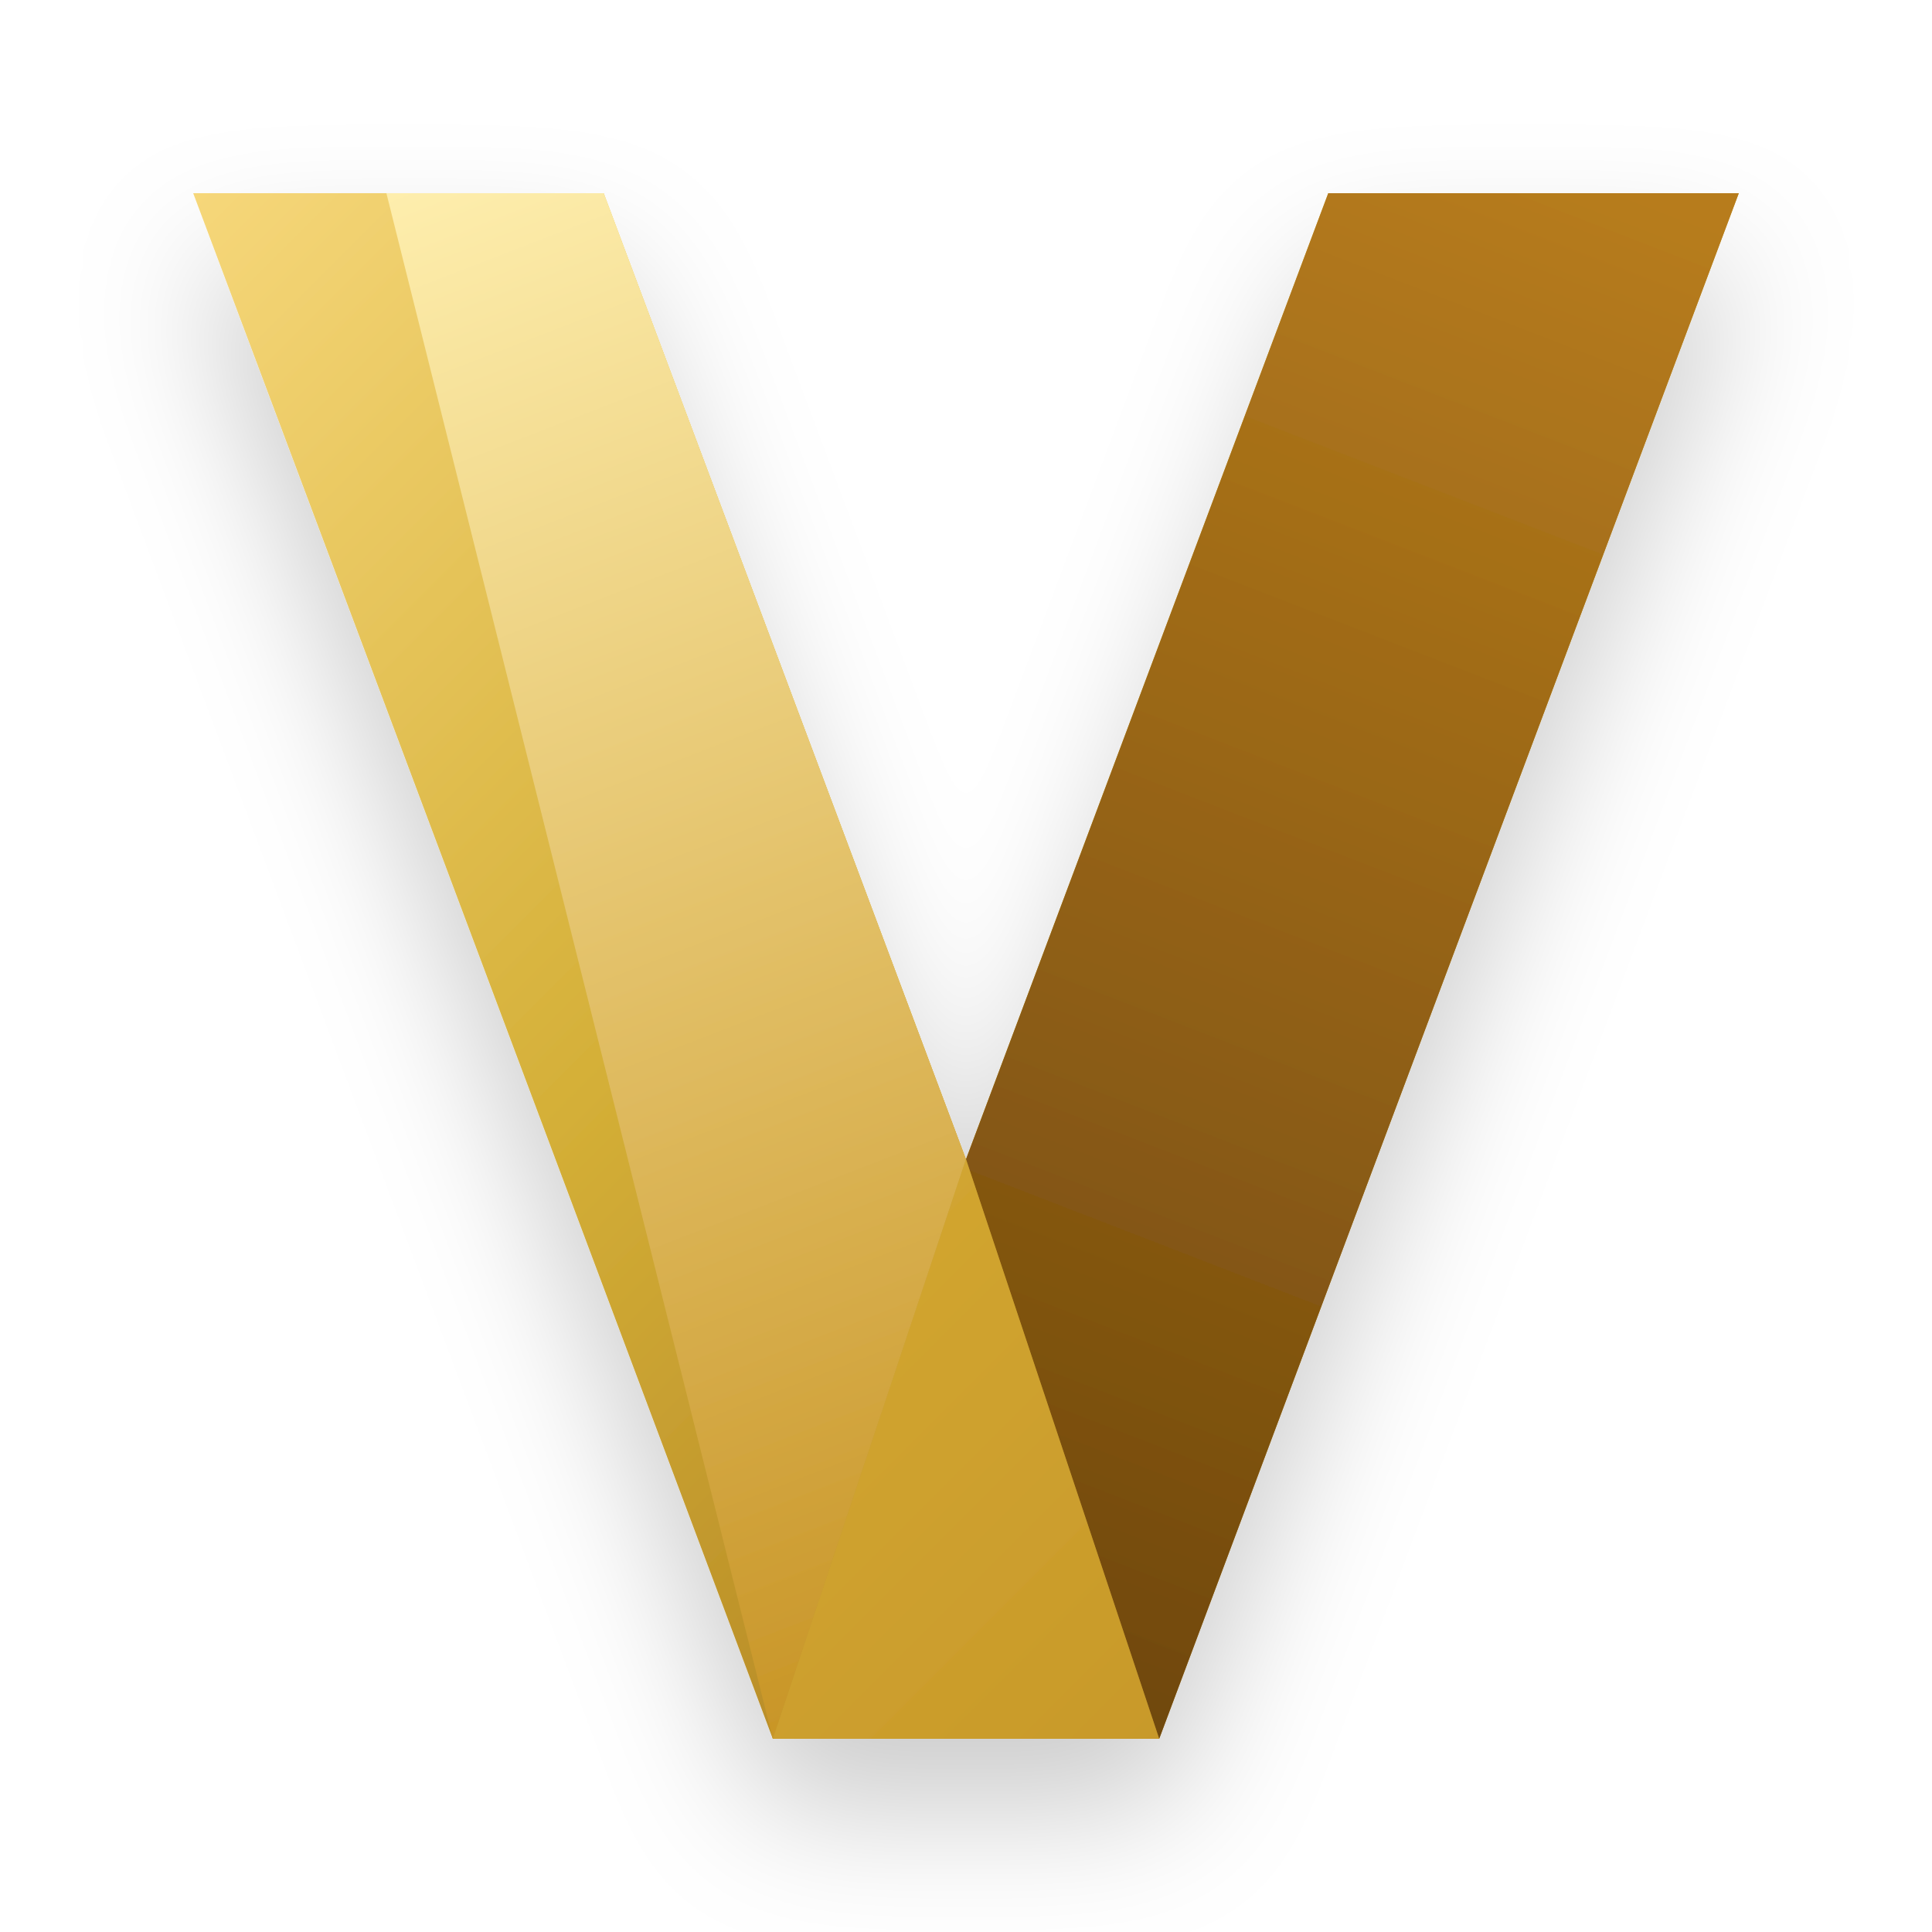
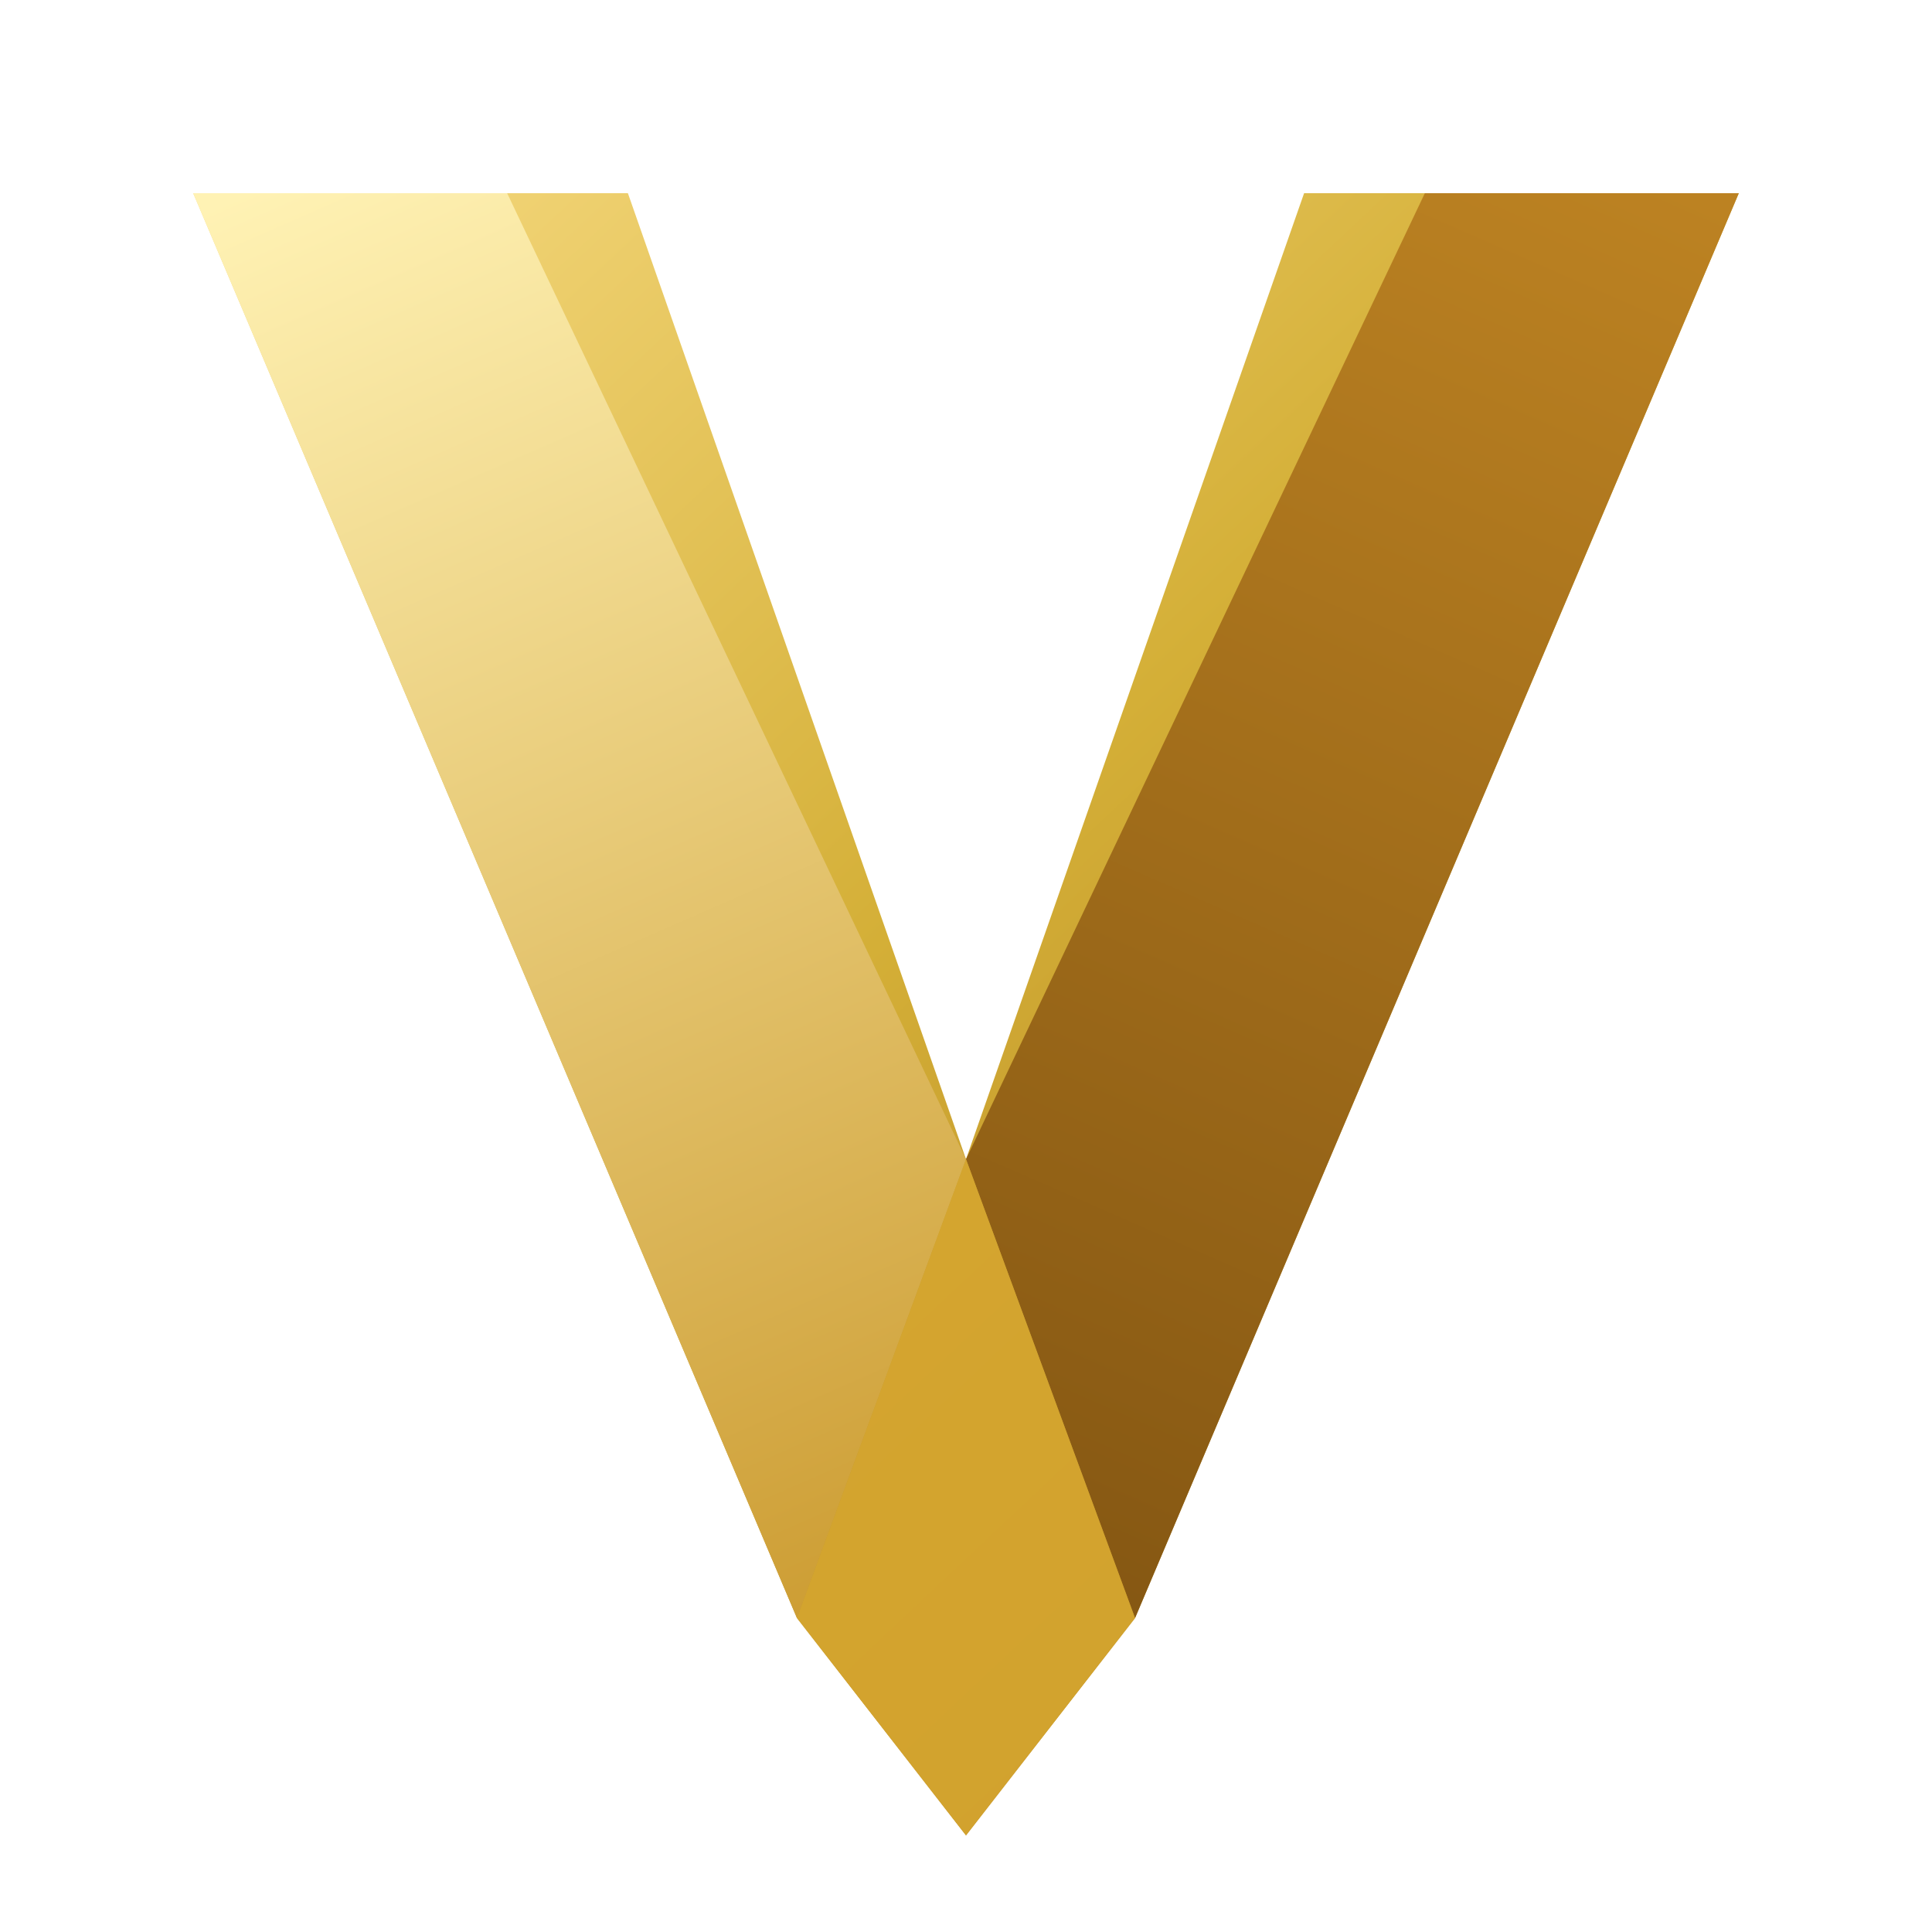
<svg xmlns="http://www.w3.org/2000/svg" viewBox="0 0 80 80" role="img" aria-labelledby="title desc">
  <defs>
-     <linearGradient id="gold" x1="8" y1="8" x2="72" y2="72" gradientUnits="userSpaceOnUse">
-       <stop offset="0" stop-color="#F6D77A" />
-       <stop offset=".42" stop-color="#D4AF37" />
-       <stop offset="1" stop-color="#9B6817" />
+     <linearGradient id="gold" x1="8" y1="8" x2="72" y2="76" gradientUnits="userSpaceOnUse">
+       <stop offset="0" stop-color="#F7DB82" />
+       <stop offset=".45" stop-color="#D4AF37" />
+       <stop offset="1" stop-color="#A46C18" />
    </linearGradient>
-     <linearGradient id="goldLight" x1="12" y1="8" x2="36" y2="70" gradientUnits="userSpaceOnUse">
-       <stop offset="0" stop-color="#FFF0B0" />
-       <stop offset="1" stop-color="#C99628" />
+     <linearGradient id="goldLeft" x1="10" y1="8" x2="38" y2="72" gradientUnits="userSpaceOnUse">
+       <stop offset="0" stop-color="#FFF2B4" />
+       <stop offset="1" stop-color="#C89527" />
    </linearGradient>
-     <linearGradient id="goldDeep" x1="68" y1="8" x2="44" y2="70" gradientUnits="userSpaceOnUse">
-       <stop offset="0" stop-color="#B77C1D" />
-       <stop offset="1" stop-color="#70480D" />
+     <linearGradient id="goldRight" x1="70" y1="8" x2="42" y2="72" gradientUnits="userSpaceOnUse">
+       <stop offset="0" stop-color="#BC8222" />
+       <stop offset="1" stop-color="#805311" />
    </linearGradient>
-     <filter id="shadow" x="-20%" y="-20%" width="140%" height="150%">
-       <feDropShadow dx="0" dy="3" stdDeviation="2.8" flood-color="#000" flood-opacity=".2" />
-     </filter>
  </defs>
-   <g filter="url(#shadow)">
-     <path d="M8 8H25L40 48L55 8H72L48 72H32L8 8Z" fill="url(#gold)" />
-     <path d="M8 8H25L40 48L32 72L16 8H8Z" fill="url(#goldLight)" />
-     <path d="M55 8H72L48 72L40 48L55 8Z" fill="url(#goldDeep)" />
-     <path d="M32 72L40 48L48 72Z" fill="#D8AA31" opacity=".62" />
+   <g>
+     <path d="M8 8H26L40 48L54 8H72L47 67L40 76L33 67L8 8Z" fill="url(#gold)" />
+     <path d="M8 8H21L40 48L33 67L8 8Z" fill="url(#goldLeft)" />
+     <path d="M59 8H72L47 67L40 48L59 8Z" fill="url(#goldRight)" />
+     <path d="M33 67L40 48L47 67L40 76Z" fill="#D5A52F" opacity=".9" />
  </g>
</svg>
